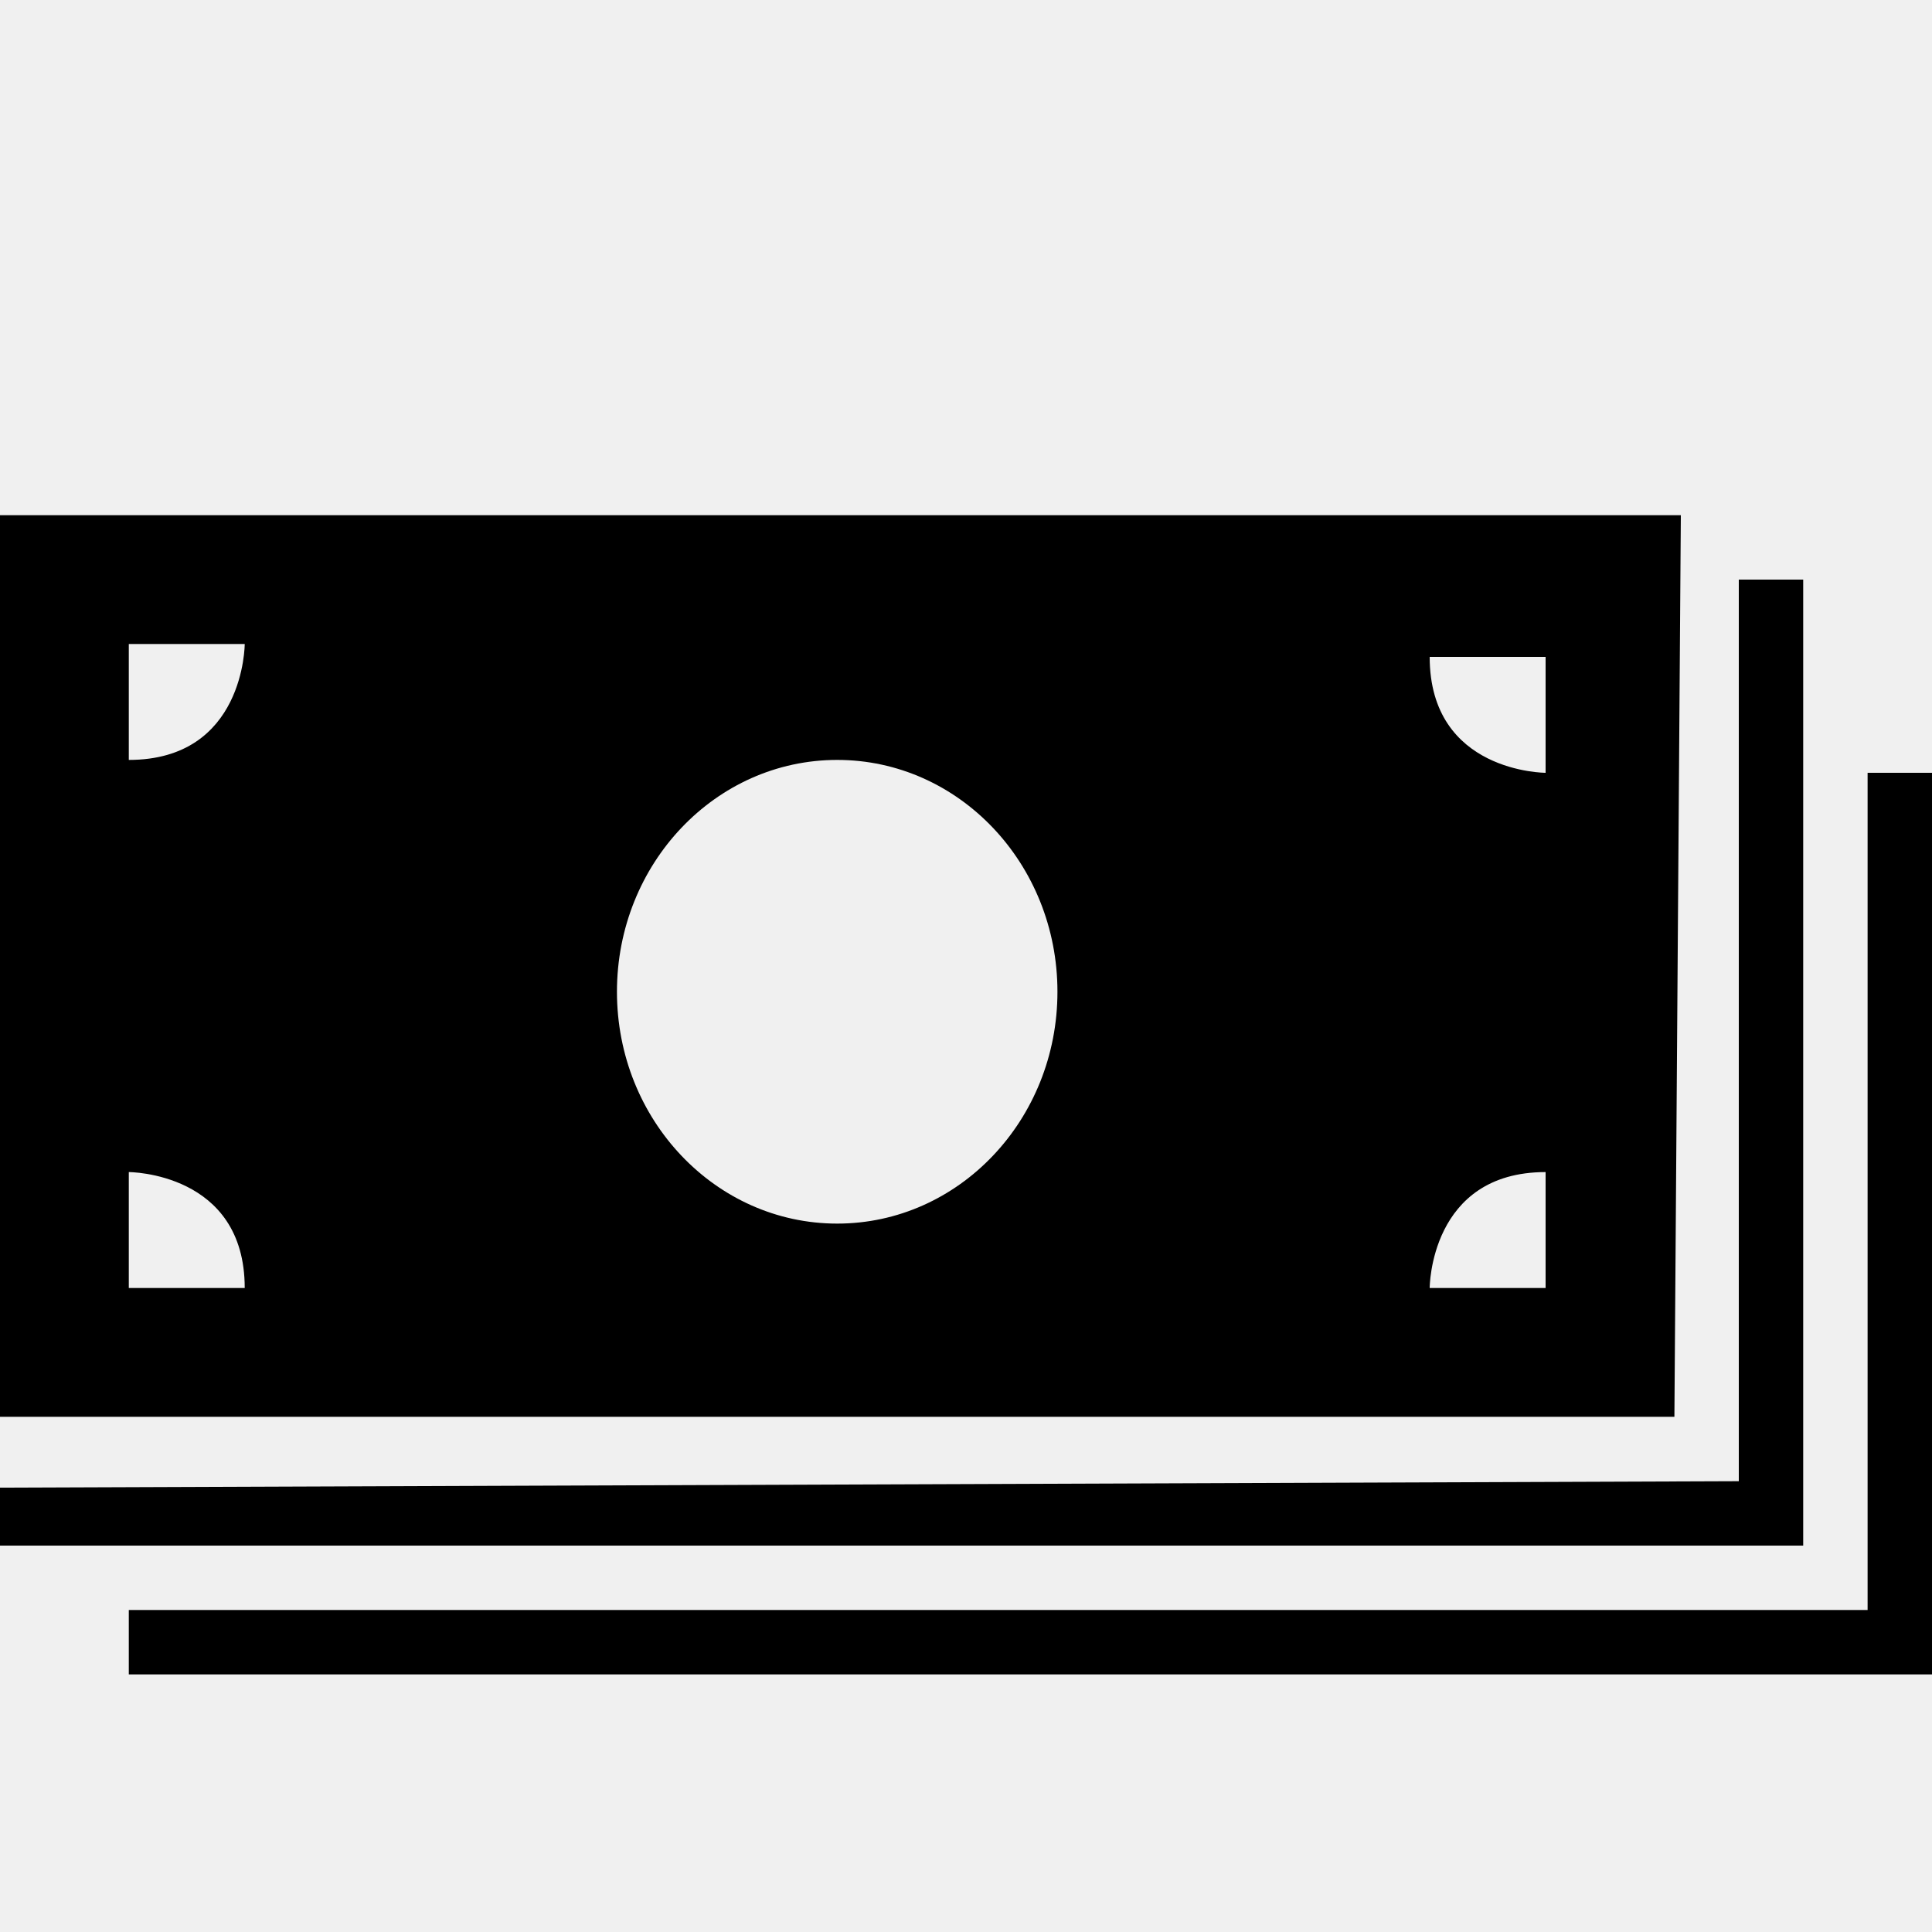
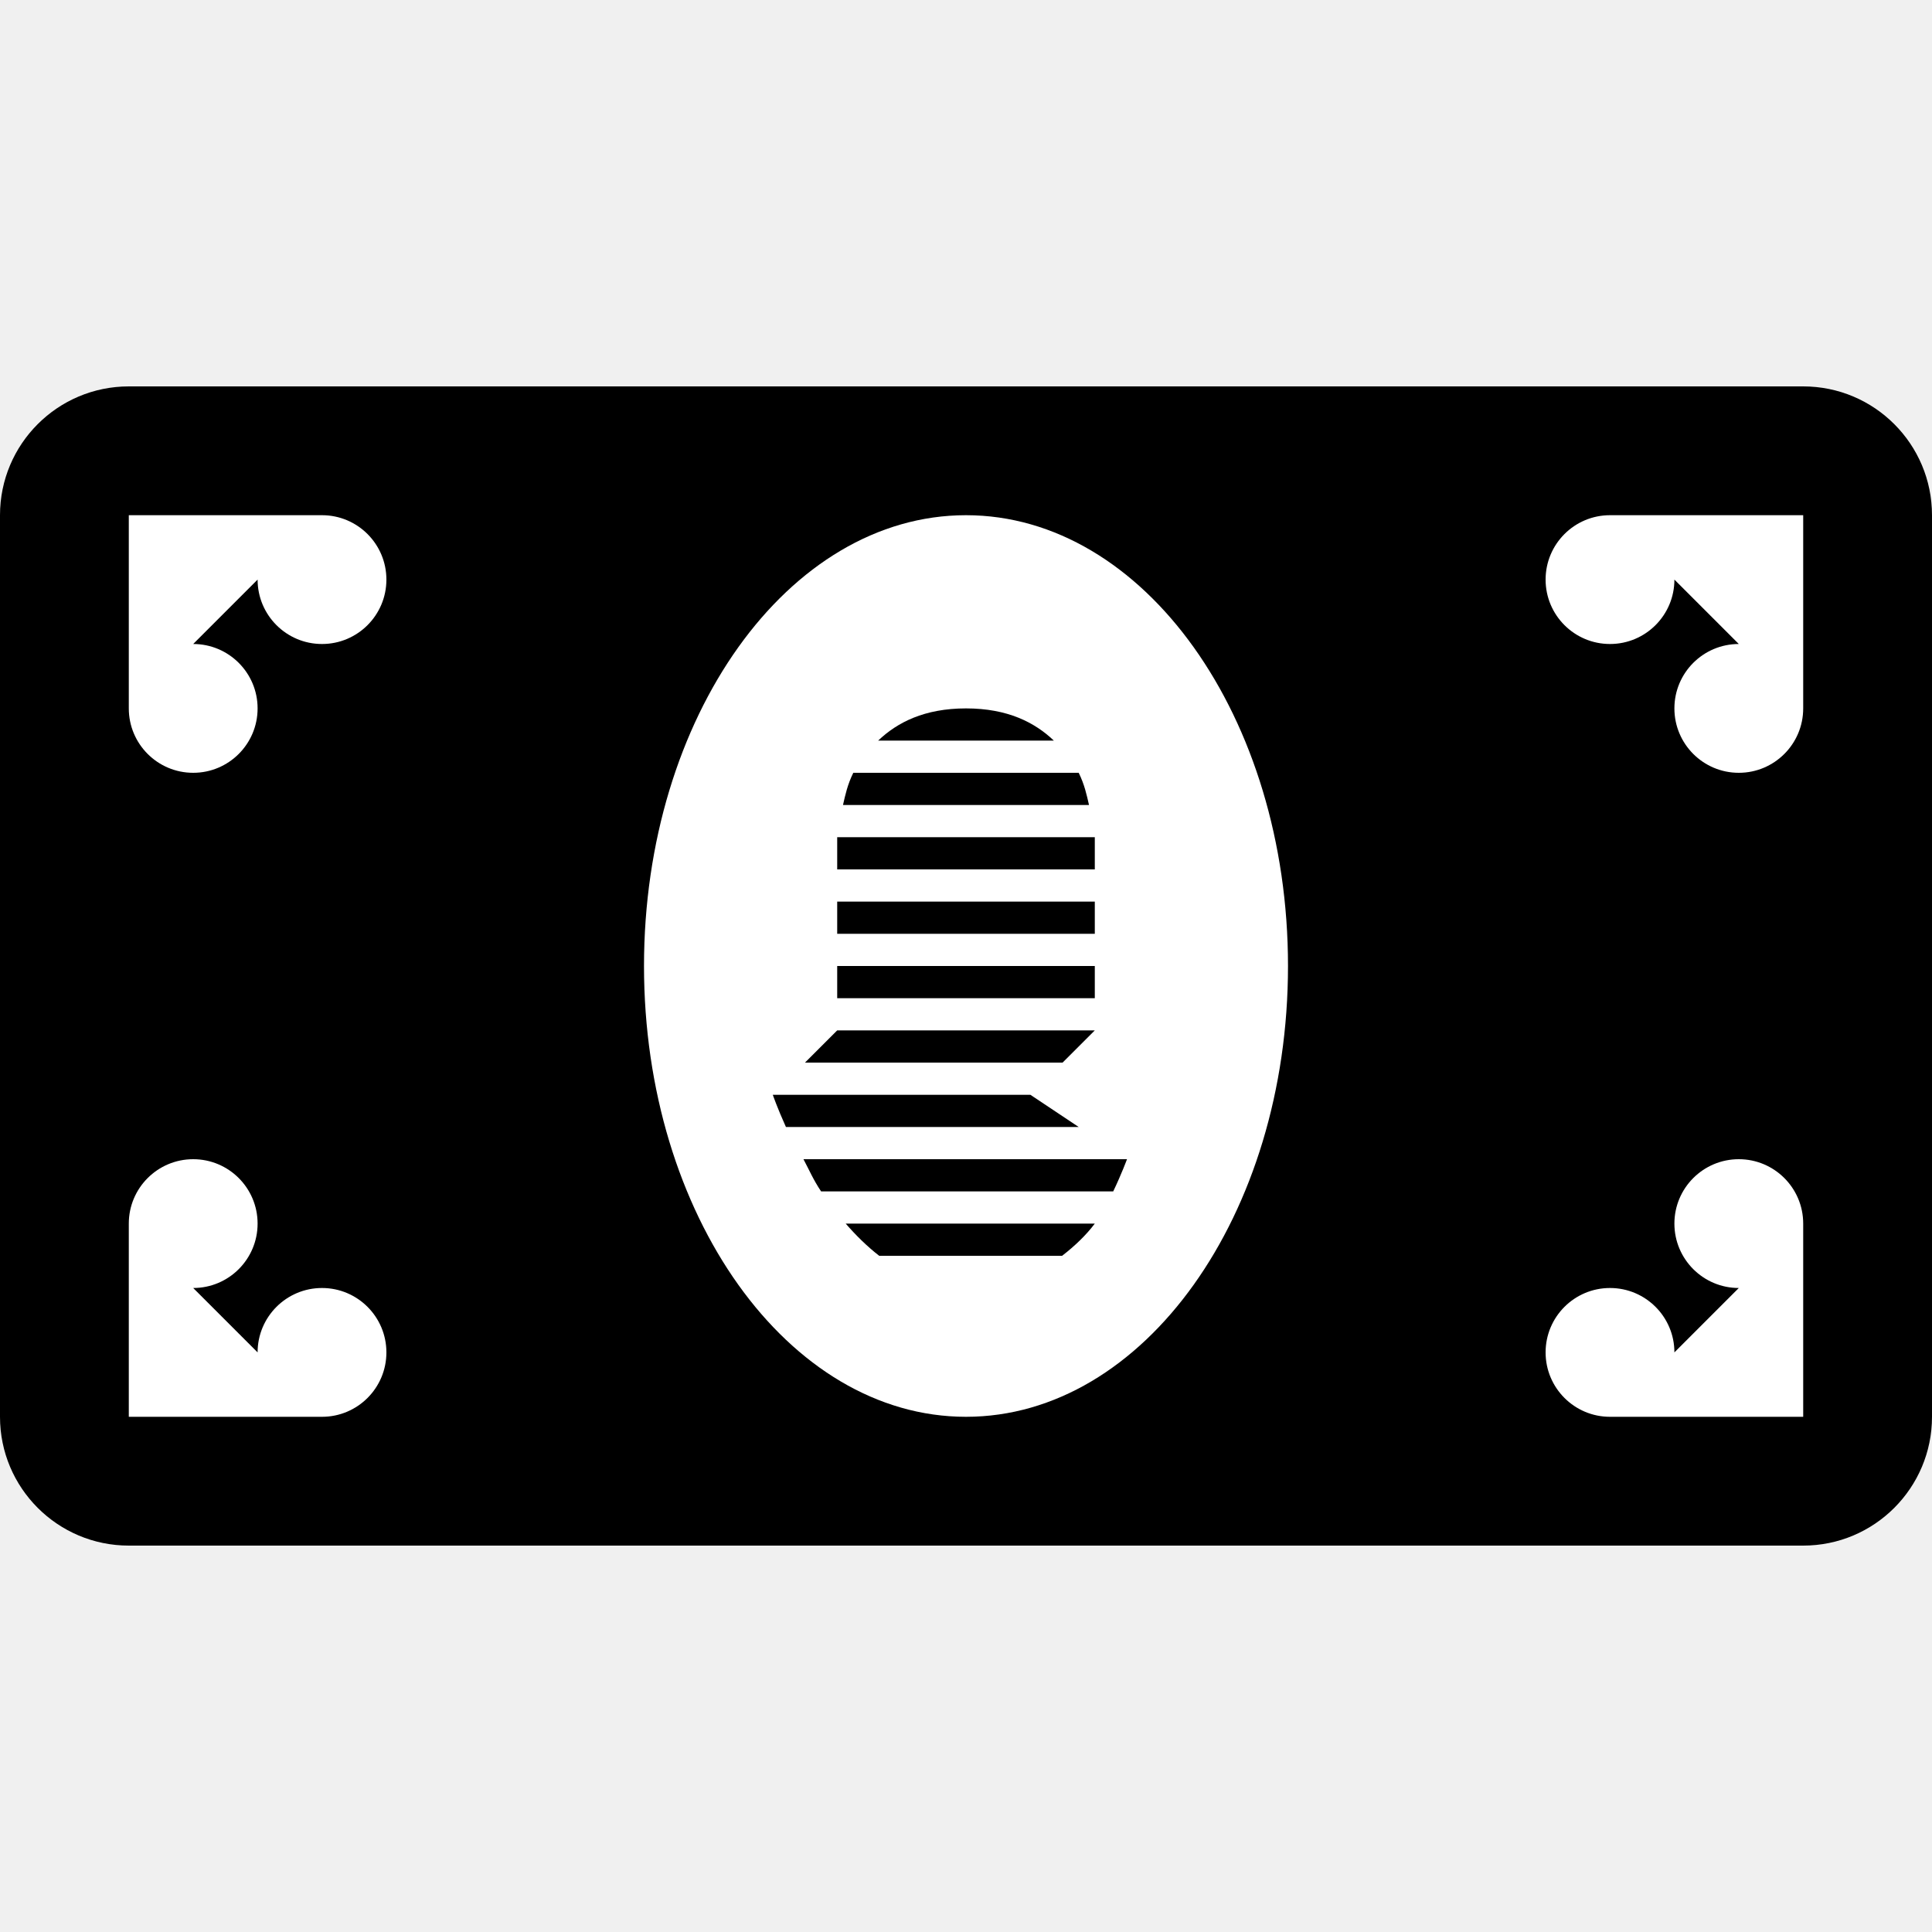
<svg xmlns="http://www.w3.org/2000/svg" version="1.1" id="svg4619" x="0px" y="0px" viewBox="0 0 15 15" enable-background="new 0 0 15 15" xml:space="preserve">
  <defs id="defs27" />
-   <path d="m 0,4 0,7 13,0 0.05,-7 z m 1,1 0.9,0 c 0,0 0,0.9 -0.9,0.9 z m 10.1,0.1 0.9,0 0,0.9 c 0,0 -0.9,0 -0.9,-0.9 z m 2.4,-0.6 0,7 L 0,11.55 0,12 13.55,12 14,12 14,4.5 Z m -7,1.4 C 7.445,5.9 8.21,6.706 8.21,7.7 8.21,8.694 7.445,9.5 6.5,9.5 5.555,9.5 4.79,8.694 4.79,7.7 4.79,6.706 5.555,5.9 6.5,5.9 Z m 8,0.1 0,6.5 L 1,12.5 1,13 14.55,13 15,13 15,6 Z M 1,9.1 c 0,0 0.9,0 0.9,0.9 L 1,10 Z m 11,0 0,0.9 -0.9,0 c 0,0 0,-0.9 0.9,-0.9 z" id="rect5" style="fill:#000000" />
  <g id="g9" />
+   <rect style="opacity:1;fill:#000000;fill-opacity:1;stroke:none;stroke-width:2.632;stroke-linecap:round;stroke-linejoin:round;stroke-miterlimit:4;stroke-dasharray:none;stroke-dashoffset:0;stroke-opacity:1;marker:none" id="rect5668" width="15" height="9" x="0" y="3" rx="1" ry="1" />
+   <ellipse style="opacity:1;fill:#ffffff;fill-opacity:1;stroke:none;stroke-width:2.632;stroke-linecap:round;stroke-linejoin:round;stroke-miterlimit:4;stroke-dasharray:none;stroke-dashoffset:0;stroke-opacity:1;marker:none" id="path5670" cx="7.5" cy="7.5" rx="2.5" ry="3.5" />
+   <path style="fill:#000000;fill-opacity:1;fill-rule:evenodd;stroke:none;stroke-width:1px;stroke-linecap:butt;stroke-linejoin:miter;stroke-opacity:1" d="M 7.5 5.5 C 7.177 5.5 6.966 5.609 6.818 5.75 L 8.182 5.75 C 8.034 5.609 7.823 5.5 7.5 5.5 z M 6.625 6 C 6.58 6.091 6.563 6.171 6.545 6.25 L 8.455 6.25 C 8.437 6.171 8.42 6.091 8.375 6 L 6.625 6 z M 6.5 6.5 L 6.5 6.75 L 8.5 6.75 L 8.5 6.5 L 6.5 6.5 z M 6.5 7 L 6.5 7.25 L 8.5 7.25 L 8.5 7 L 6.5 7 z M 6.5 7.5 L 6.5 7.75 L 8.5 7.75 L 8.5 7.5 L 6.5 7.5 z M 6.5 8 L 6.25 8.25 L 8.25 8.25 L 8.5 8 L 6.5 8 z M 6 8.5 C 6 8.5 6.035 8.602 6.102 8.75 L 8.375 8.75 L 8 8.5 L 6 8.5 z M 6.238 9 C 6.284 9.086 6.314 9.159 6.375 9.25 L 8.643 9.25 C 8.709 9.112 8.75 9 8.75 9 L 6.238 9 z M 6.566 9.5 C 6.645 9.591 6.731 9.676 6.826 9.75 L 8.246 9.75 C 8.346 9.673 8.434 9.588 8.5 9.5 L 6.566 9.5 z " id="path5754" />
+   <path style="fill:#ffffff;fill-opacity:1;stroke-width:1" d="m 1,4 1.5,0 a 0.5,0.5 0 0 1 0.5,0.5 0.5,0.5 0 0 1 -0.5,0.5 A 0.5,0.5 0 0 1 2,4.5 L 1.5,5 A 0.5,0.5 0 0 1 2,5.5 0.5,0.5 0 0 1 1.5,6 0.5,0.5 0 0 1 1,5.5 L 1,4 Z" id="path5766-1" />
+   <path id="path5785" d="m 1,11 1.5,0 a 0.5,0.5 0 0 0 0.5,-0.5 0.5,0.5 0 0 0 -0.5,-0.5 A 0.5,0.5 0 0 0 2,10.5 L 1.5,10 A 0.5,0.5 0 0 0 2,9.5 0.5,0.5 0 0 0 1.5,9 0.5,0.5 0 0 0 1,9.5 L 1,11 Z" style="fill:#ffffff;fill-opacity:1;stroke-width:1" />
+   <path id="path5787" d="M 14,4 12.5,4 A 0.5,0.5 0 0 0 12,4.5 0.5,0.5 0 0 0 12.5,5 0.5,0.5 0 0 0 13,4.5 L 13.5,5 A 0.5,0.5 0 0 0 13,5.5 0.5,0.5 0 0 0 13.5,6 0.5,0.5 0 0 0 14,5.5 L 14,4 Z" style="fill:#ffffff;fill-opacity:1;stroke-width:1" />
+   <path style="fill:#ffffff;fill-opacity:1;stroke-width:1" d="m 14,11 -1.5,0 A 0.5,0.5 0 0 1 12,10.5 0.5,0.5 0 0 1 12.5,10 0.5,0.5 0 0 1 13,10.5 L 13.5,10 A 0.5,0.5 0 0 1 13,9.5 0.5,0.5 0 0 1 13.5,9 0.5,0.5 0 0 1 14,9.5 L 14,11 Z" id="path5789" />
</svg>
